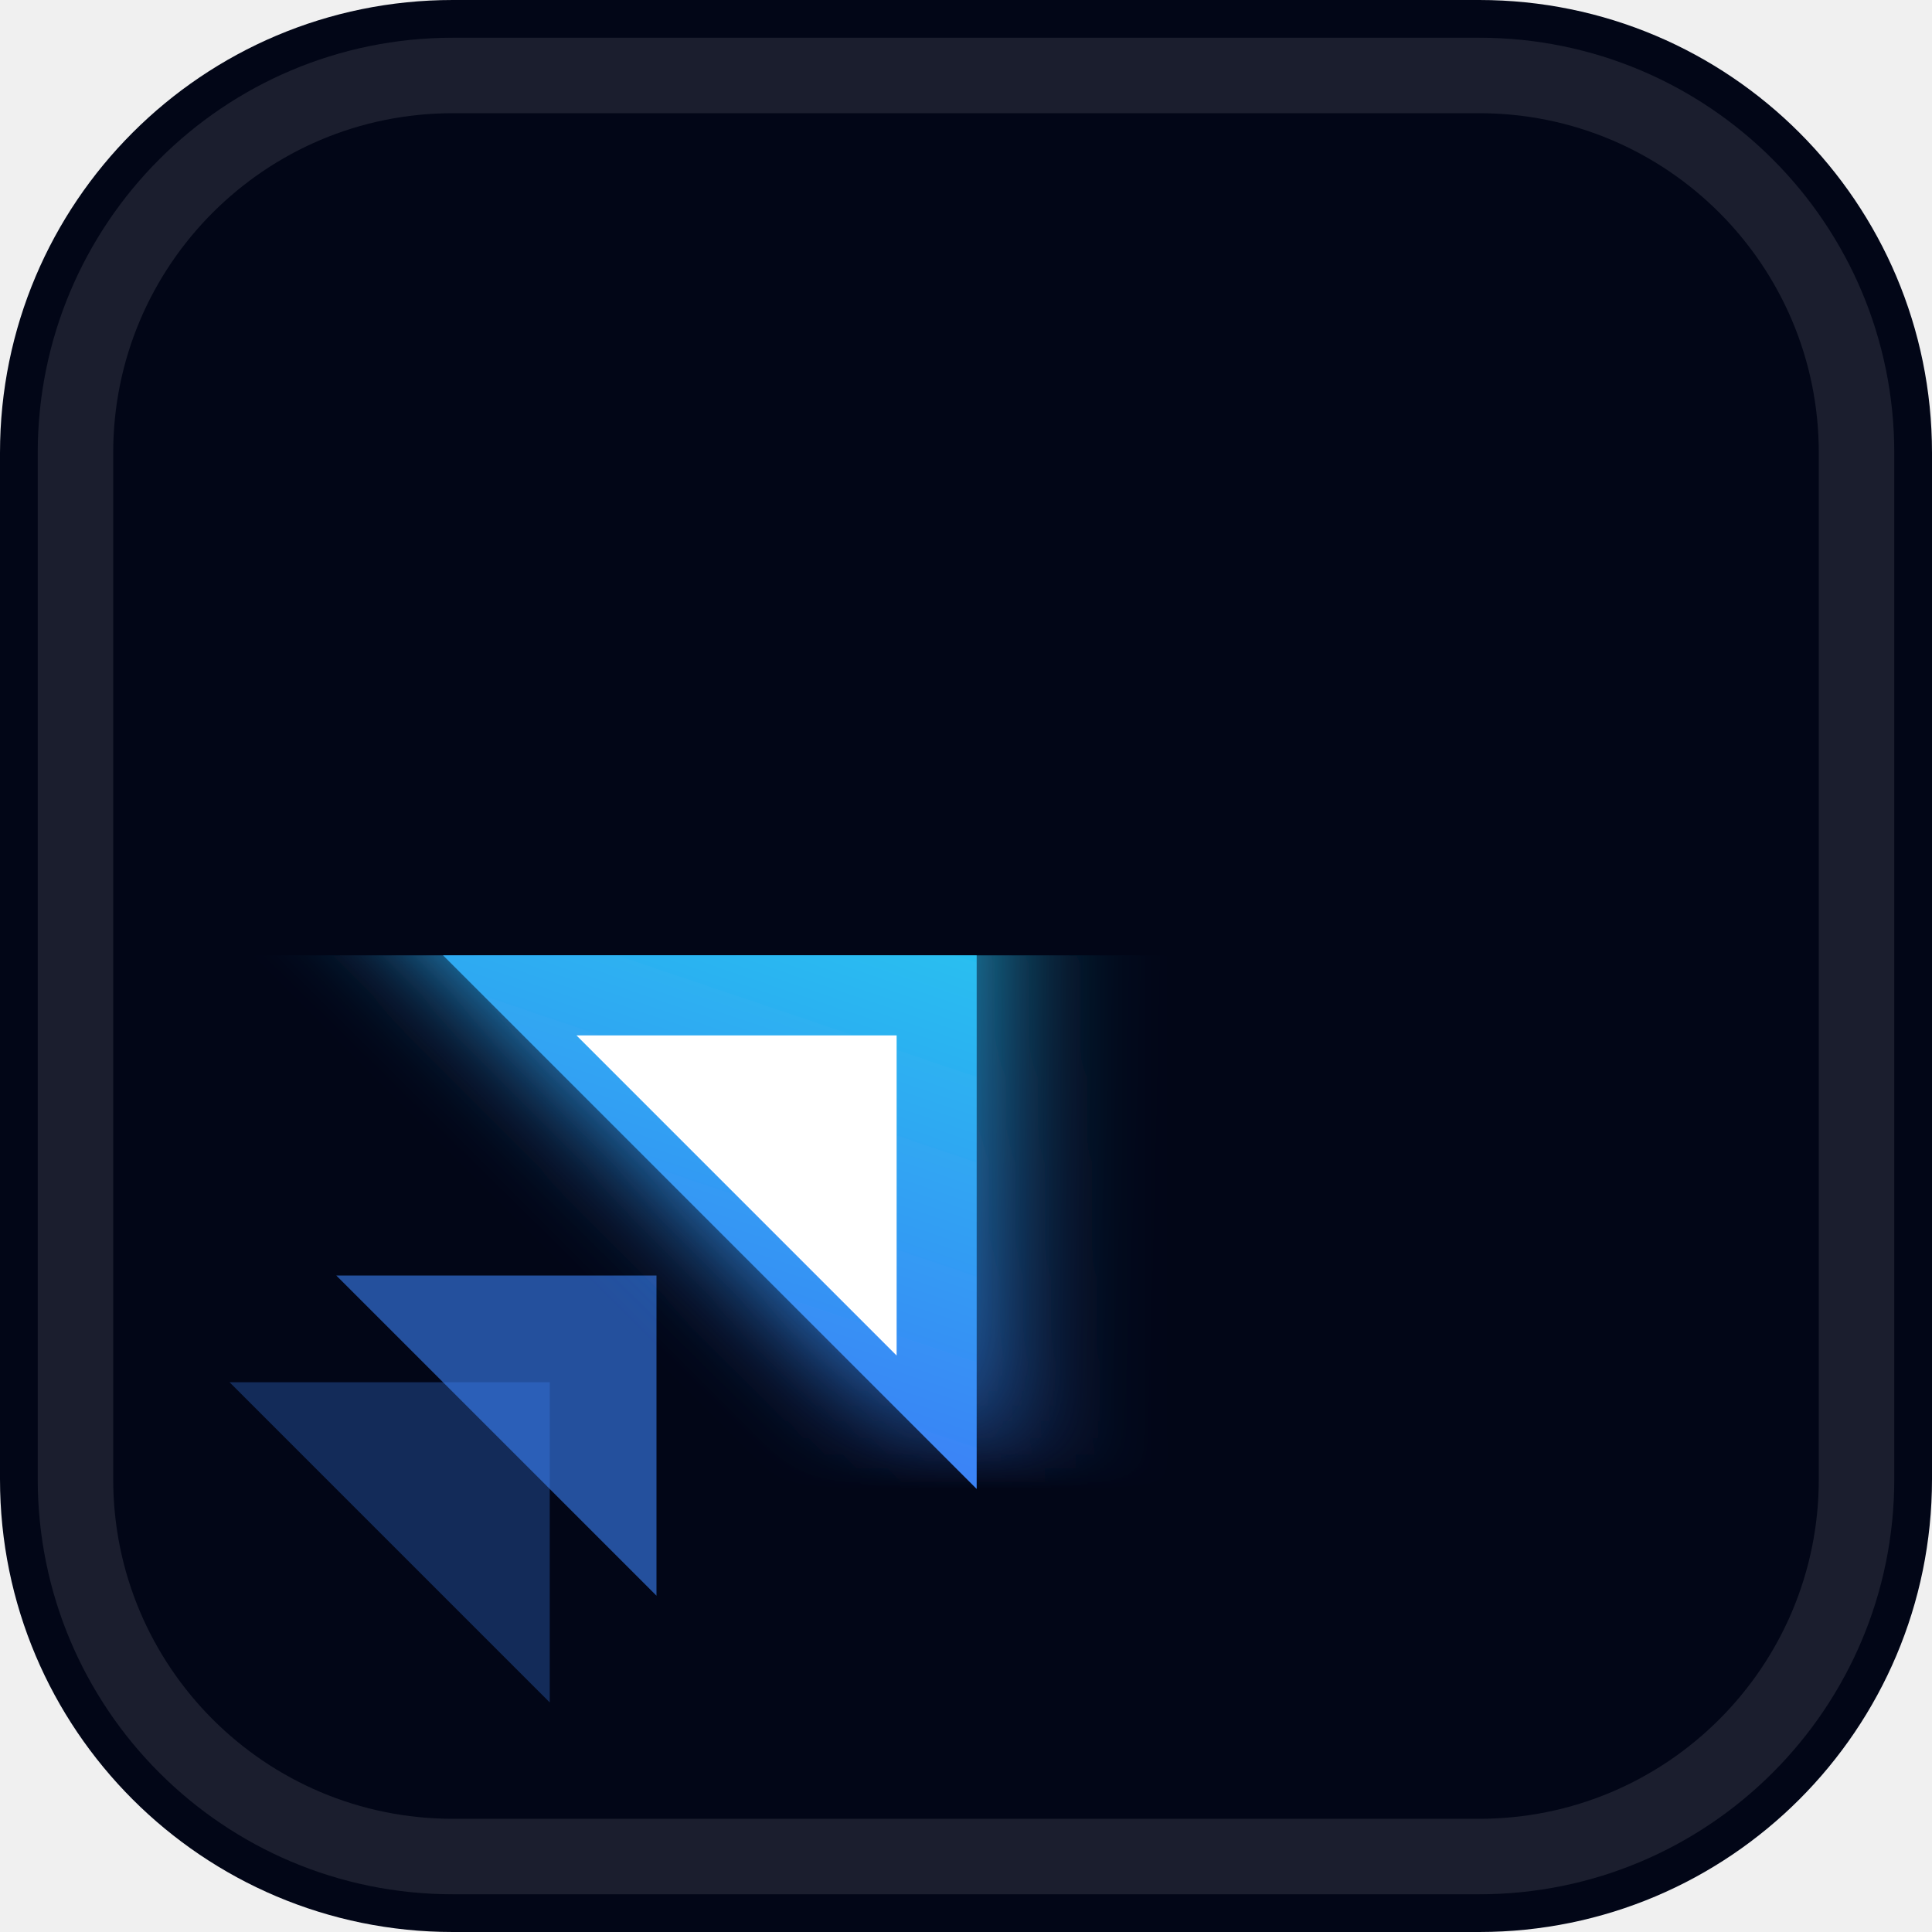
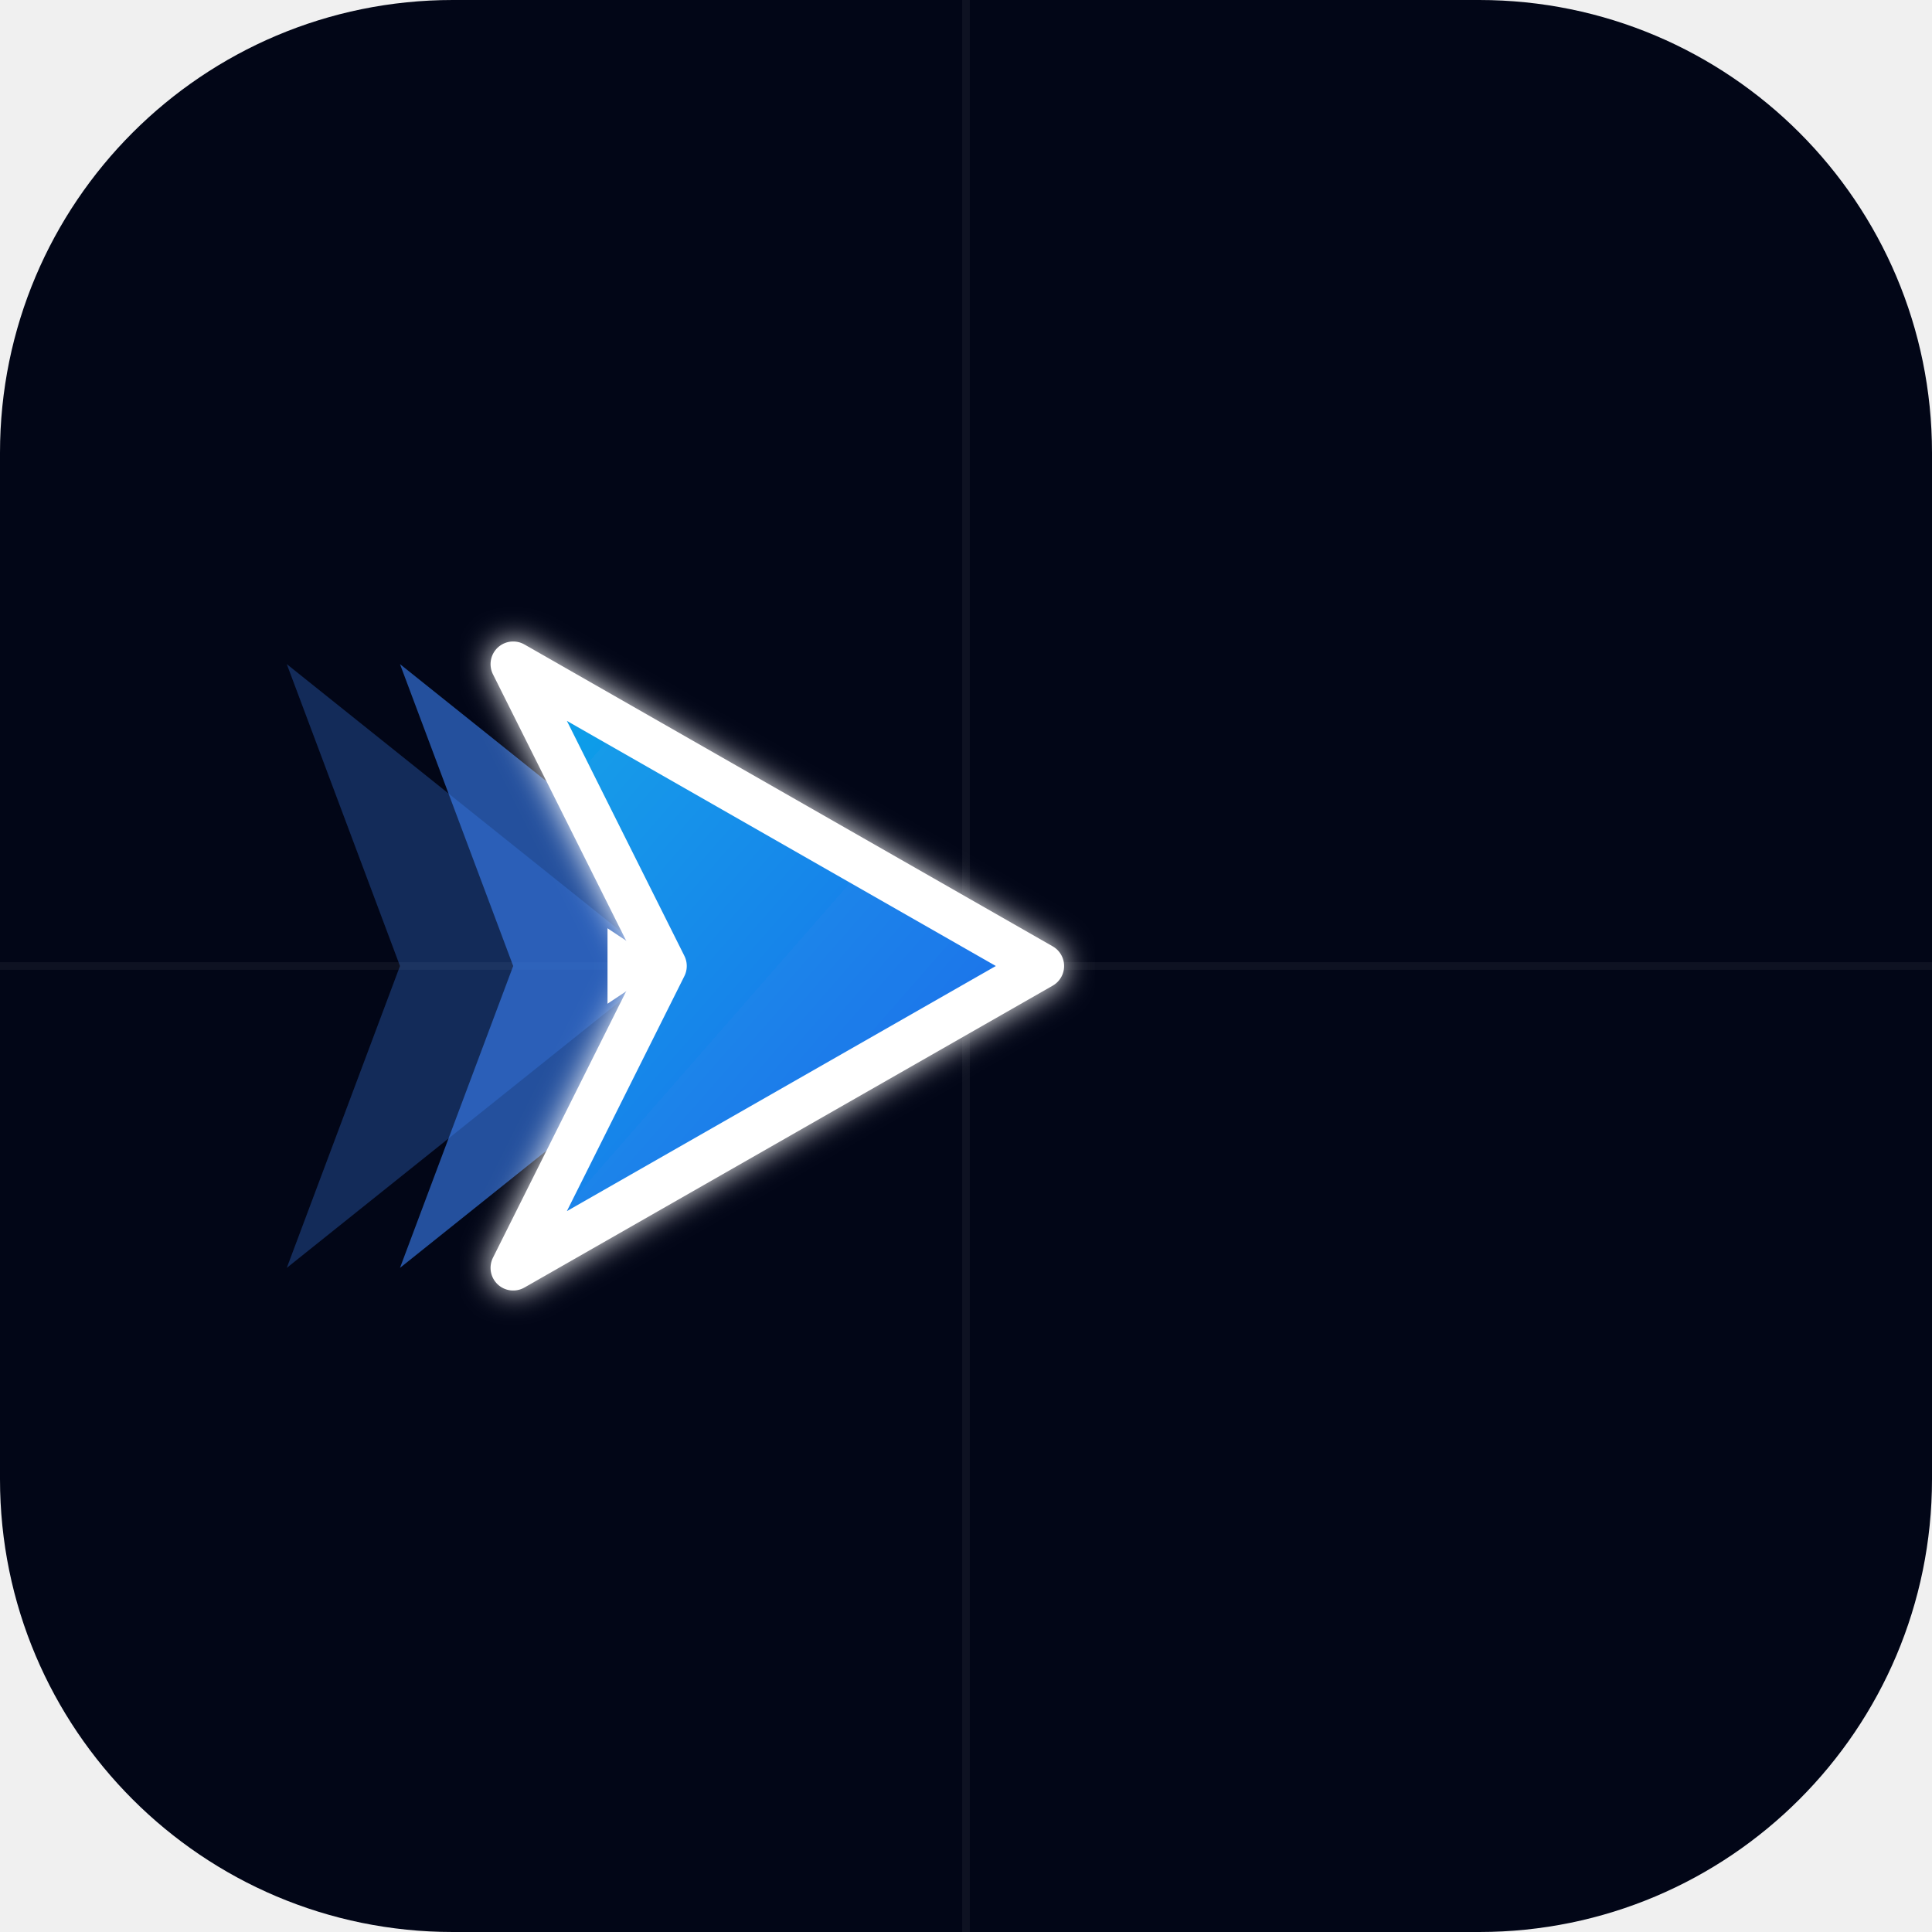
<svg xmlns="http://www.w3.org/2000/svg" viewBox="0 0 512 512">
  <defs>
-     <linearGradient id="neonGradient" x1="0%" y1="100%" x2="100%" y2="0%">
-       <stop offset="0%" style="stop-color:#3b82f6;stop-opacity:1" />
-       <stop offset="100%" style="stop-color:#22d3ee;stop-opacity:1" />
+     <linearGradient id="grad1" x1="0%" y1="0%" x2="100%" y2="100%">
+       <stop offset="0%" style="stop-color:#0ea5e9;stop-opacity:1" />
+       <stop offset="100%" style="stop-color:#2563eb;stop-opacity:1" />
    </linearGradient>
-     <filter id="glow" x="-20%" y="-20%" width="140%" height="140%">
-       <feGaussianBlur stdDeviation="15" result="blur" />
-       <feComposite in="SourceGraphic" in2="blur" operator="over" />
+     <filter id="glow">
+       <feGaussianBlur stdDeviation="4" result="coloredBlur" />
+       <feMerge>
+         <feMergeNode in="coloredBlur" />
+         <feMergeNode in="SourceGraphic" />
+       </feMerge>
    </filter>
  </defs>
-   <rect width="512" height="512" rx="120" fill="#020617" />
-   <rect x="20" y="20" width="472" height="472" rx="100" fill="none" stroke="rgba(255,255,255,0.1)" stroke-width="20" />
-   <g transform="translate(256, 256) rotate(-45) translate(-256, -256)">
-     <path d="M180 256 L120 196 L120 316 Z" fill="#3b82f6" opacity="0.3" transform="translate(-80, 0)" />
-     <path d="M180 256 L120 196 L120 316 Z" fill="#3b82f6" opacity="0.6" transform="translate(-40, 0)" />
-     <path d="M260 256 L160 156 L160 356 Z" fill="url(#neonGradient)" filter="url(#glow)" />
-     <path d="M230 256 L170 196 L170 316 Z" fill="#ffffff" />
+   <rect x="0" y="0" width="512" height="512" rx="120" fill="#020617" />
+   <path d="M0 256 H512 M256 0 V512" stroke="rgba(255,255,255,0.05)" stroke-width="2" />
+   <g transform="translate(256, 256)">
+     <path d="M-120 -80 L-20 0 L-120 80 L-90 0 Z" fill="#3b82f6" opacity="0.3" transform="translate(-60, 0)" />
+     <path d="M-120 -80 L-20 0 L-120 80 L-90 0 Z" fill="#3b82f6" opacity="0.6" transform="translate(-30, 0)" />
+     <path d="M-120 -80 L20 0 L-120 80 L-80 0 Z" fill="url(#grad1)" stroke="#ffffff" stroke-width="12" stroke-linejoin="round" filter="url(#glow)" />
+     <path d="M-80 0 L-95 -10 L-95 10 Z" fill="#ffffff" />
  </g>
</svg>
